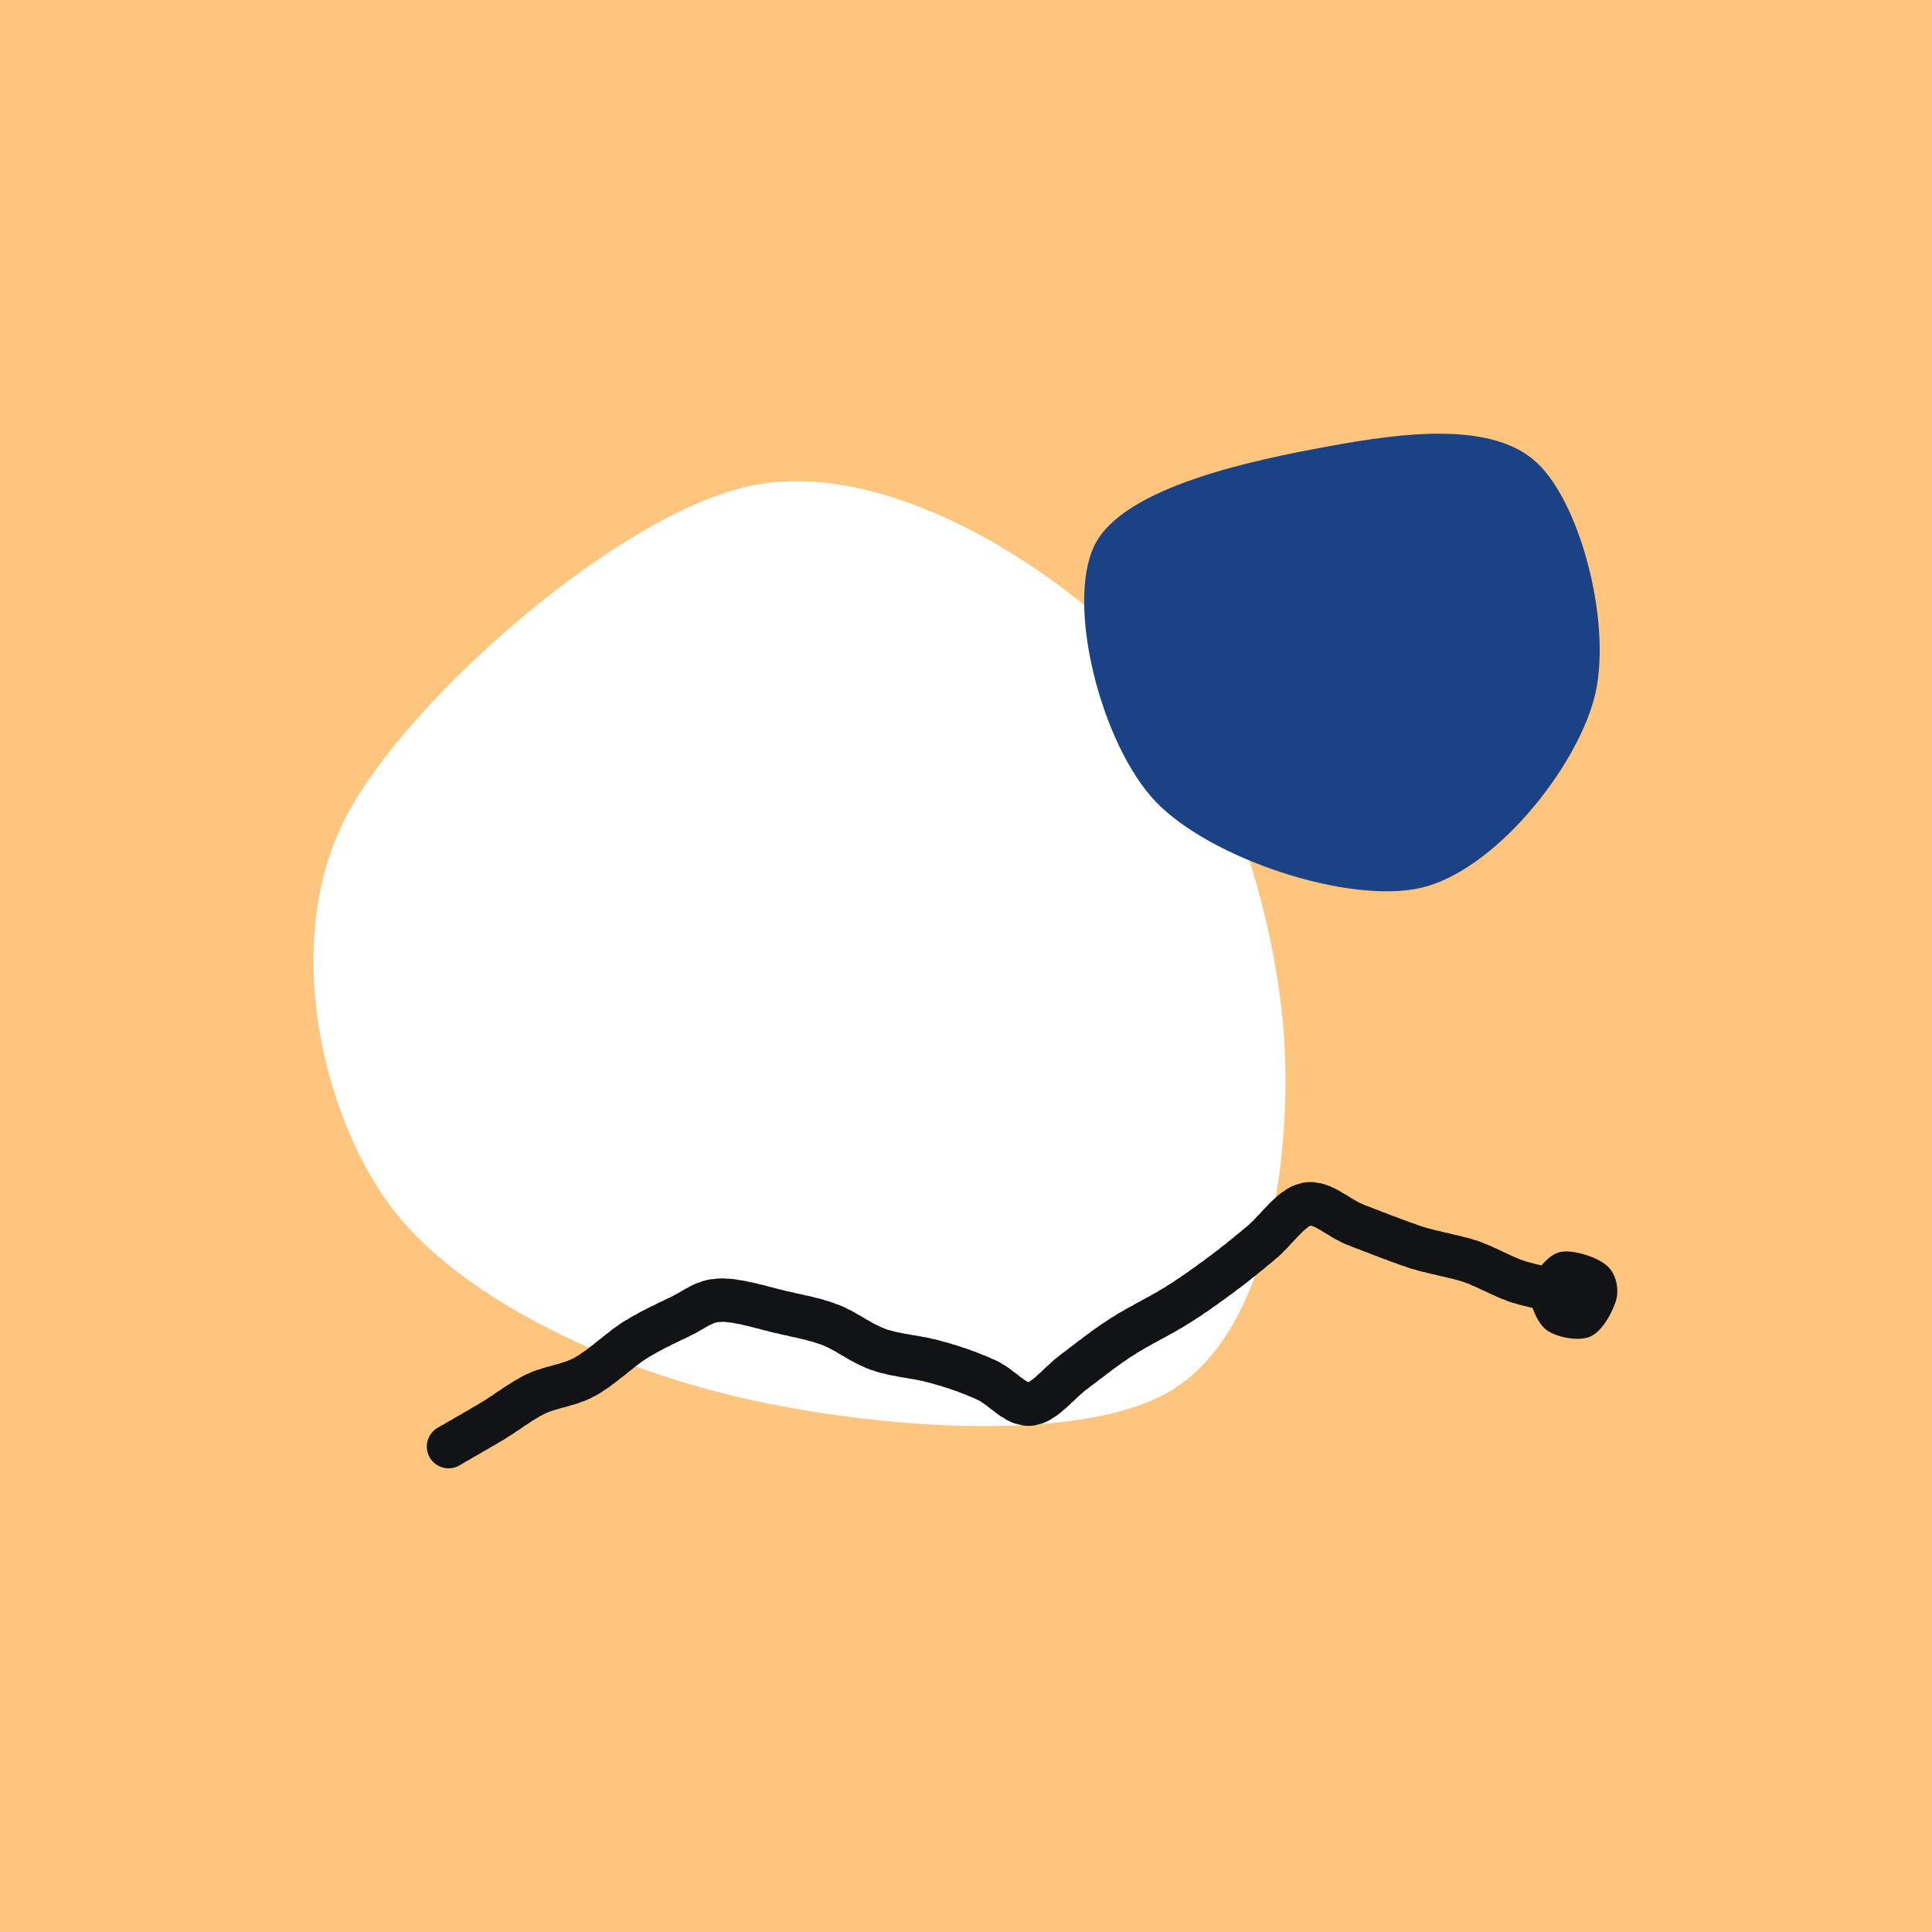
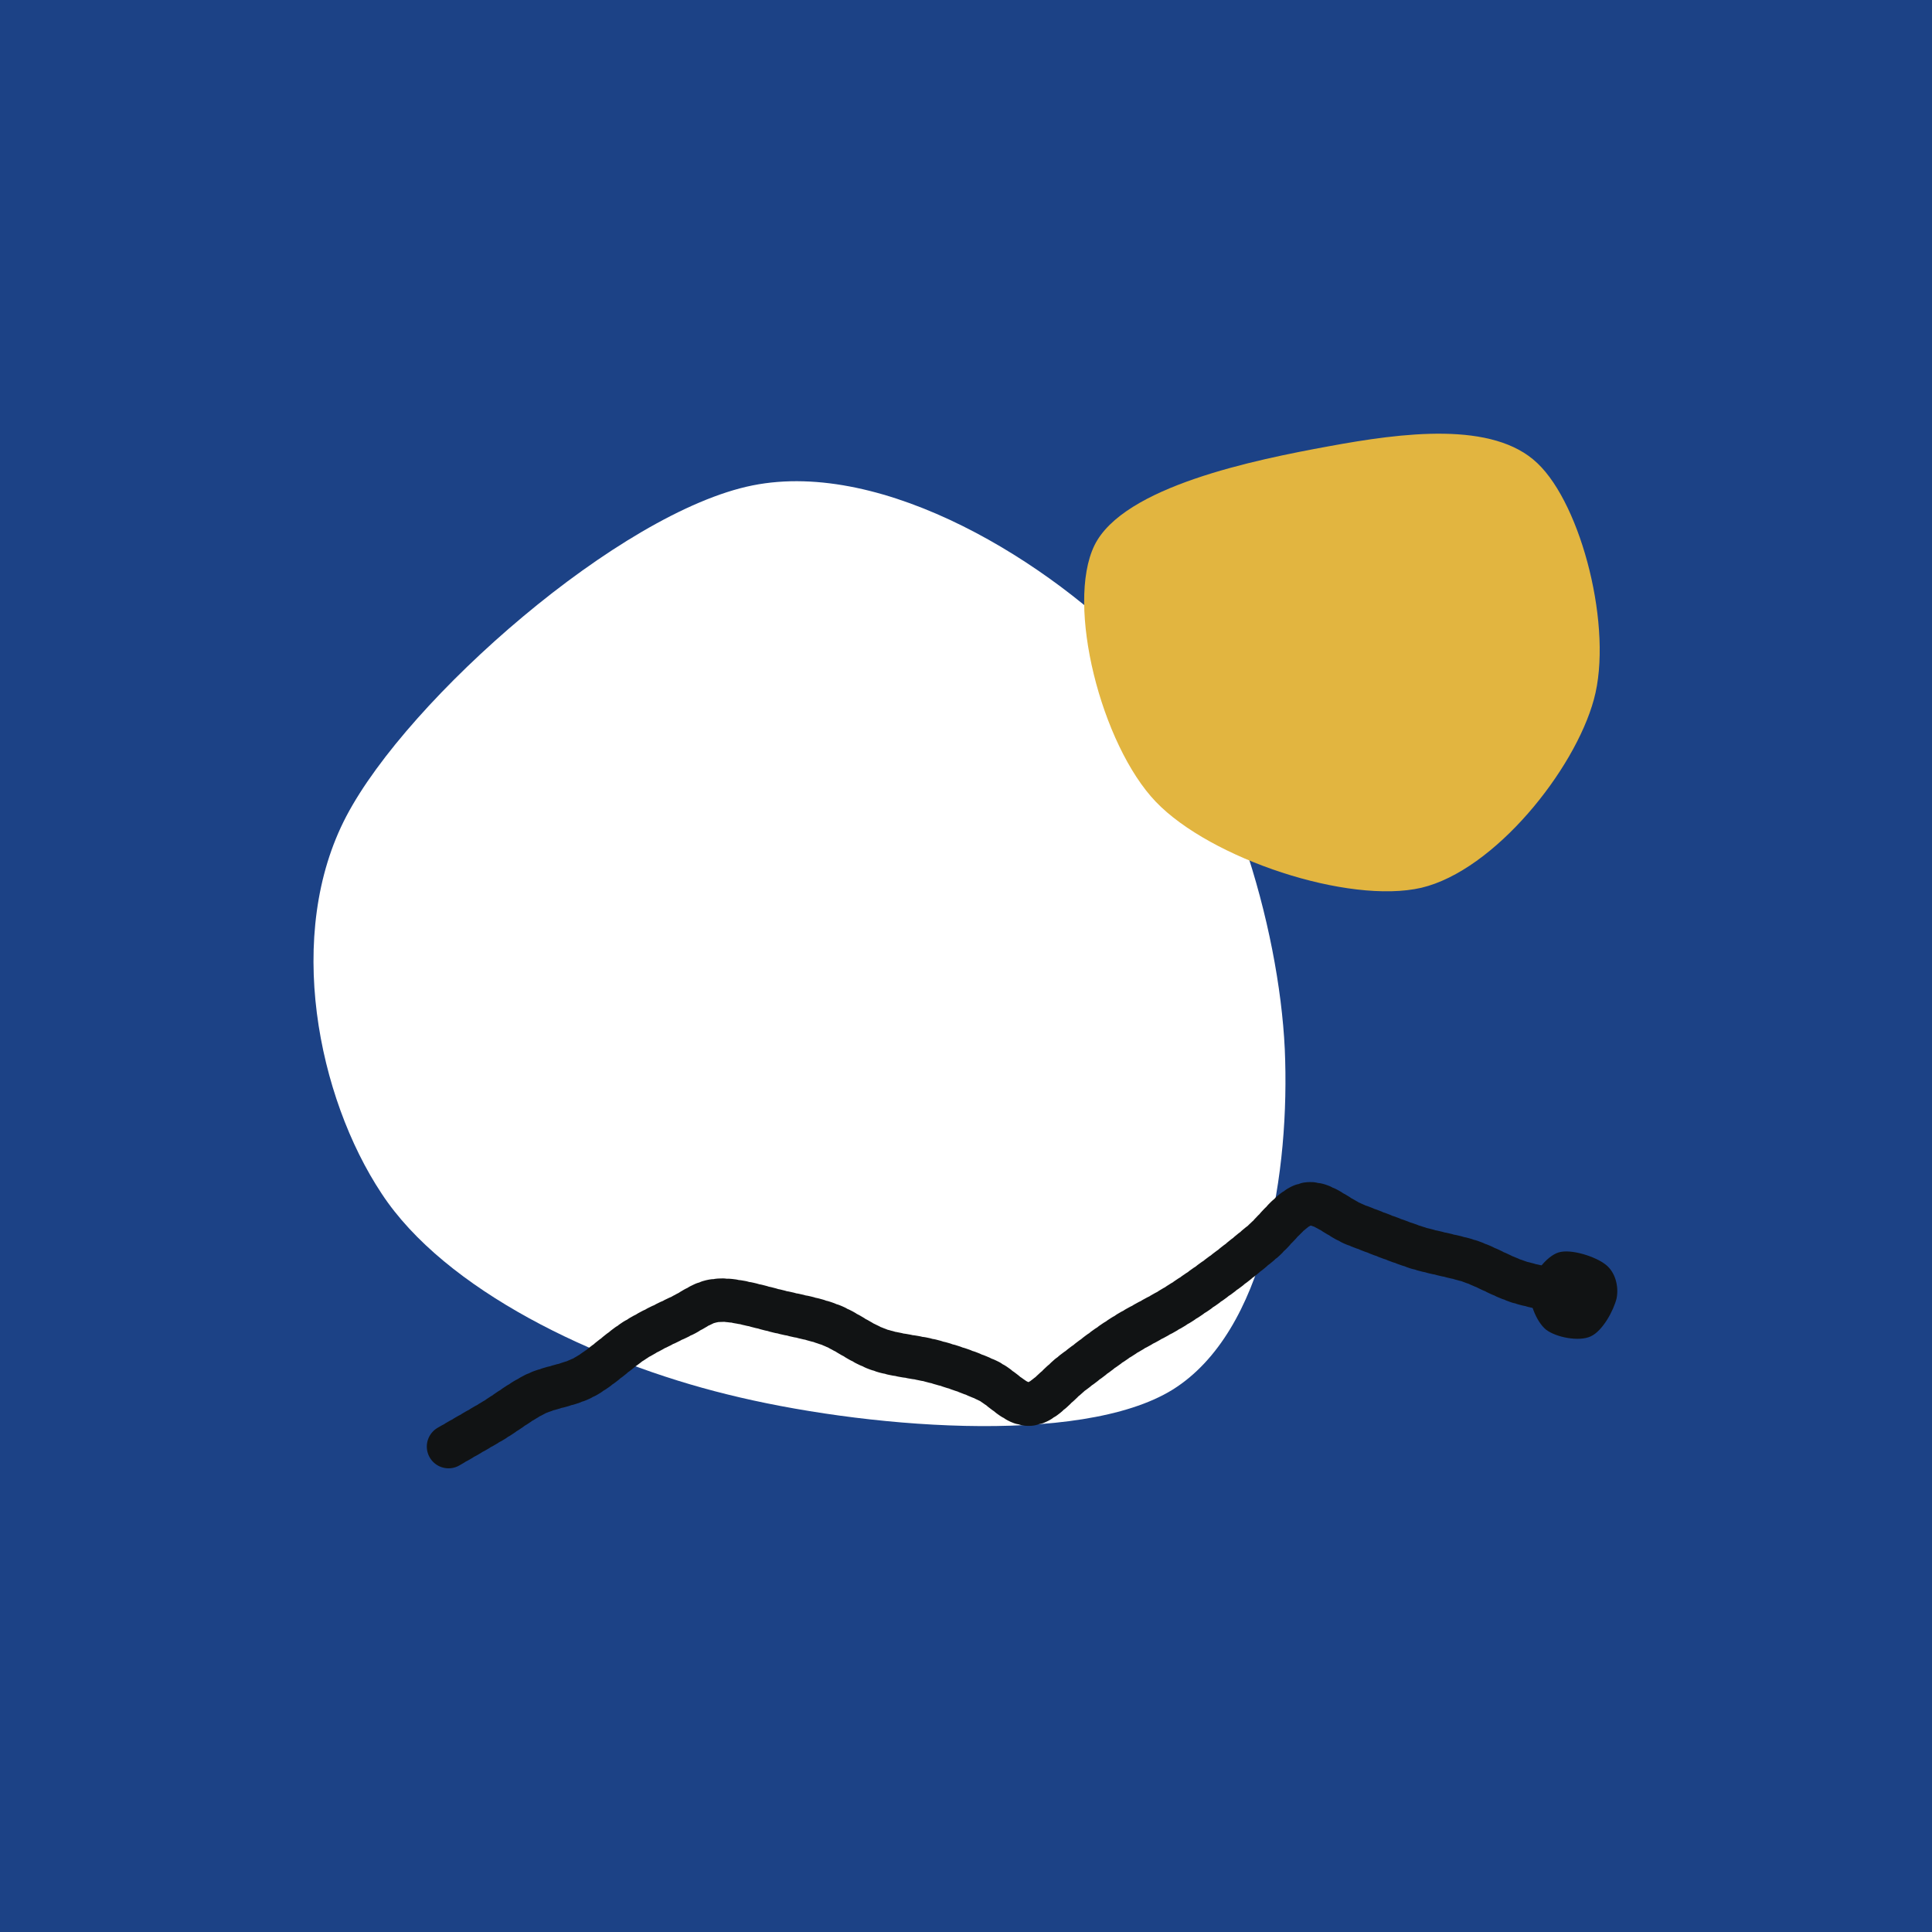
<svg xmlns="http://www.w3.org/2000/svg" viewBox="0 0 400 400" class="ud-ill ud-ill-organicshapes" role="img" aria-label="organic shapes illustration">
  <style>
.ud-ill-organicshapes .ud-draw{stroke-dasharray:1;stroke-dashoffset:1;animation:ud-draw-organicshapes 600ms cubic-bezier(0.65, 0, 0.35, 1) both}
.ud-ill-organicshapes .ud-pop{transform-box:fill-box;transform-origin:center;animation:ud-pop-organicshapes 787ms linear(0, 0.028, 0.088, 0.171, 0.268, 0.373, 0.478, 0.581, 0.677, 0.764, 0.841, 0.906, 0.961, 1.004, 1.038, 1.062, 1.078, 1.088, 1.092, 1.091, 1.087, 1.08, 1.071, 1.062, 1.052, 1.043, 1.034, 1.025, 1.018, 1.011, 1.006, 1.001, 0.998, 0.995, 0.993, 0.992, 0.992, 0.992, 0.992, 0.992, 0.993, 0.994, 0.995, 0.996, 0.997, 0.997, 0.998, 0.999, 0.999, 1, 1, 1, 1.001, 1) both}
@keyframes ud-draw-organicshapes{to{stroke-dashoffset:0}}
@keyframes ud-pop-organicshapes{from{transform:scale(0)}to{transform:scale(1)}}
@media (prefers-reduced-motion:reduce){.ud-ill-organicshapes *{animation:none!important}.ud-ill-organicshapes .ud-draw{stroke-dashoffset:0}}</style>
-   <rect width="400" height="400" fill="#fdc57e" />
+   <rect width="400" height="400" fill="#1c4286" />
  <path class="ud-pop" fill="#ffffff" d="M79 247.1C65.8 227.2 58.9 193.4 71.7 169C84.5 144.6 128.4 106 155.8 100.5C183.2 95 217.7 116.6 236.1 136C254.4 155.5 264.8 191.9 266 217.2C267.1 242.4 262 275.7 242.8 287.7C223.6 299.6 177.9 295.5 150.6 288.7C123.3 282 92.1 267.1 79 247.1Z">
    <animate attributeName="d" dur="3600ms" repeatCount="indefinite" calcMode="spline" values="M79 247.1C65.8 227.2 58.9 193.4 71.7 169C84.5 144.6 128.4 106 155.8 100.5C183.2 95 217.7 116.6 236.1 136C254.4 155.5 264.8 191.9 266 217.2C267.1 242.4 262 275.7 242.8 287.7C223.6 299.6 177.9 295.5 150.6 288.7C123.3 282 92.1 267.1 79 247.1Z;M111.4 281.7C85.9 270 65.8 254.8 62.4 234C58.9 213.2 71.5 179.4 90.7 157C109.8 134.6 147.5 99.6 177.3 99.7C207.1 99.8 256 135.8 269.6 157.5C283.2 179.3 268.1 205.6 259 230.1C250 254.6 240 296 215.4 304.6C190.7 313.2 136.9 293.5 111.4 281.7Z;M202.6 294.2C173.5 298.1 133.9 299.1 111.2 286C88.5 272.8 67.7 238.5 66.4 215.2C65.1 191.9 84.5 163.8 103.6 146.1C122.8 128.3 154.3 107.3 181.3 108.8C208.4 110.2 248.5 129.2 265.9 154.8C283.3 180.4 296.3 239.3 285.7 262.5C275.2 285.8 231.7 290.2 202.6 294.2Z;M79 247.1C65.8 227.2 58.9 193.4 71.7 169C84.5 144.6 128.4 106 155.8 100.5C183.2 95 217.7 116.6 236.1 136C254.4 155.5 264.8 191.9 266 217.2C267.1 242.4 262 275.7 242.8 287.7C223.6 299.6 177.9 295.5 150.6 288.7C123.3 282 92.1 267.1 79 247.1Z" keyTimes="0;0.3;0.7;1" keySplines="0.37 0 0.63 1;0.37 0 0.63 1;0.37 0 0.63 1" />
  </path>
-   <path class="ud-pop" fill="#1c4286" style="animation-delay:140ms" d="M226.6 112.9C232.6 100.7 259.8 95.2 275.1 92.4C290.3 89.6 309.1 87.1 318.3 95.9C327.5 104.6 334 130.2 330 144.8C326 159.5 309.4 180.2 294.3 183.8C279.2 187.3 250.6 177.8 239.3 166C228 154.2 220.6 125.2 226.6 112.9Z">
+   <path class="ud-pop" fill="#e2b540" style="animation-delay:140ms" d="M226.6 112.9C232.6 100.7 259.8 95.2 275.1 92.4C290.3 89.6 309.1 87.1 318.3 95.9C327.5 104.6 334 130.2 330 144.8C326 159.5 309.4 180.2 294.3 183.8C279.2 187.3 250.6 177.8 239.3 166C228 154.2 220.6 125.2 226.6 112.9Z">
    <animate attributeName="d" dur="3600ms" repeatCount="indefinite" calcMode="spline" values="M226.6 112.9C232.6 100.7 259.8 95.2 275.1 92.4C290.3 89.6 309.1 87.1 318.3 95.9C327.5 104.6 334 130.2 330 144.8C326 159.5 309.4 180.2 294.3 183.8C279.2 187.3 250.6 177.8 239.3 166C228 154.2 220.6 125.2 226.6 112.9Z;M325.1 161.9C313.8 171.6 288 177.1 271.7 176.2C255.3 175.3 231.5 169.6 226.9 156.5C222.2 143.5 234 109 243.7 97.8C253.3 86.6 268.9 85.9 284.7 89.3C300.6 92.6 332.2 106 338.9 118.1C345.6 130.2 336.3 152.2 325.1 161.9Z;M254.3 165C243.3 155.7 237.3 132 239.2 119.1C241.1 106.3 251.6 91.4 265.8 87.7C279.9 84.1 312.3 88.2 324.2 97.4C336.2 106.6 340.5 129.8 337.4 142.8C334.2 155.8 319.1 171.6 305.2 175.3C291.4 179 265.4 174.4 254.3 165Z;M226.6 112.9C232.6 100.7 259.8 95.2 275.1 92.4C290.3 89.6 309.1 87.1 318.3 95.9C327.5 104.6 334 130.2 330 144.8C326 159.5 309.4 180.2 294.3 183.8C279.2 187.3 250.6 177.8 239.3 166C228 154.2 220.6 125.2 226.6 112.9Z" keyTimes="0;0.3;0.7;1" keySplines="0.37 0 0.63 1;0.37 0 0.63 1;0.37 0 0.63 1" />
  </path>
  <path class="ud-draw" fill="none" stroke="#111314" stroke-width="9" stroke-linecap="round" stroke-linejoin="round" pathLength="1" style="animation-delay:260ms" d="M92 300C93.7 299 98.8 296.1 102 294.2C105.1 292.3 107.7 290.2 110.9 288.6C114.1 287.1 117.6 286.9 121 285.1C124.5 283.2 128.1 279.6 131.4 277.5C134.8 275.4 137.9 274 140.8 272.6C143.8 271.2 145.6 269.3 149 269.2C152.4 269 157.7 270.7 161.5 271.6C165.3 272.5 168.5 273 171.9 274.3C175.3 275.6 178.2 278.1 181.9 279.4C185.5 280.7 190.1 280.9 193.8 282C197.5 283 200.9 284.2 204.2 285.7C207.4 287.1 210.2 291 213.3 290.7C216.3 290.4 219.3 286.2 222.5 283.9C225.7 281.5 228.9 278.9 232.4 276.7C235.8 274.5 239.7 272.7 243.1 270.6C246.4 268.6 249.3 266.5 252.3 264.3C255.3 262.1 258 259.9 261 257.4C264.1 254.9 267.2 250 270.5 249.3C273.8 248.7 276.9 252.1 280.7 253.6C284.6 255.1 289.4 257 293.3 258.3C297.3 259.5 300.8 260 304.3 261.1C307.8 262.3 310.8 264.2 314.4 265.4C318 266.5 324.1 267.6 326 268" />
  <path class="ud-pop" fill="#111314" style="animation-delay:520ms" d="M332.4 261.8C334.4 263.3 335.2 266.3 334.7 268.8C334.1 271.3 331.8 275.6 329.3 276.7C326.9 277.8 322.2 276.9 320.1 275.3C318 273.6 316.4 269.3 316.8 266.7C317.2 264 320.1 260.1 322.7 259.3C325.3 258.5 330.4 260.2 332.4 261.8Z" />
</svg>
